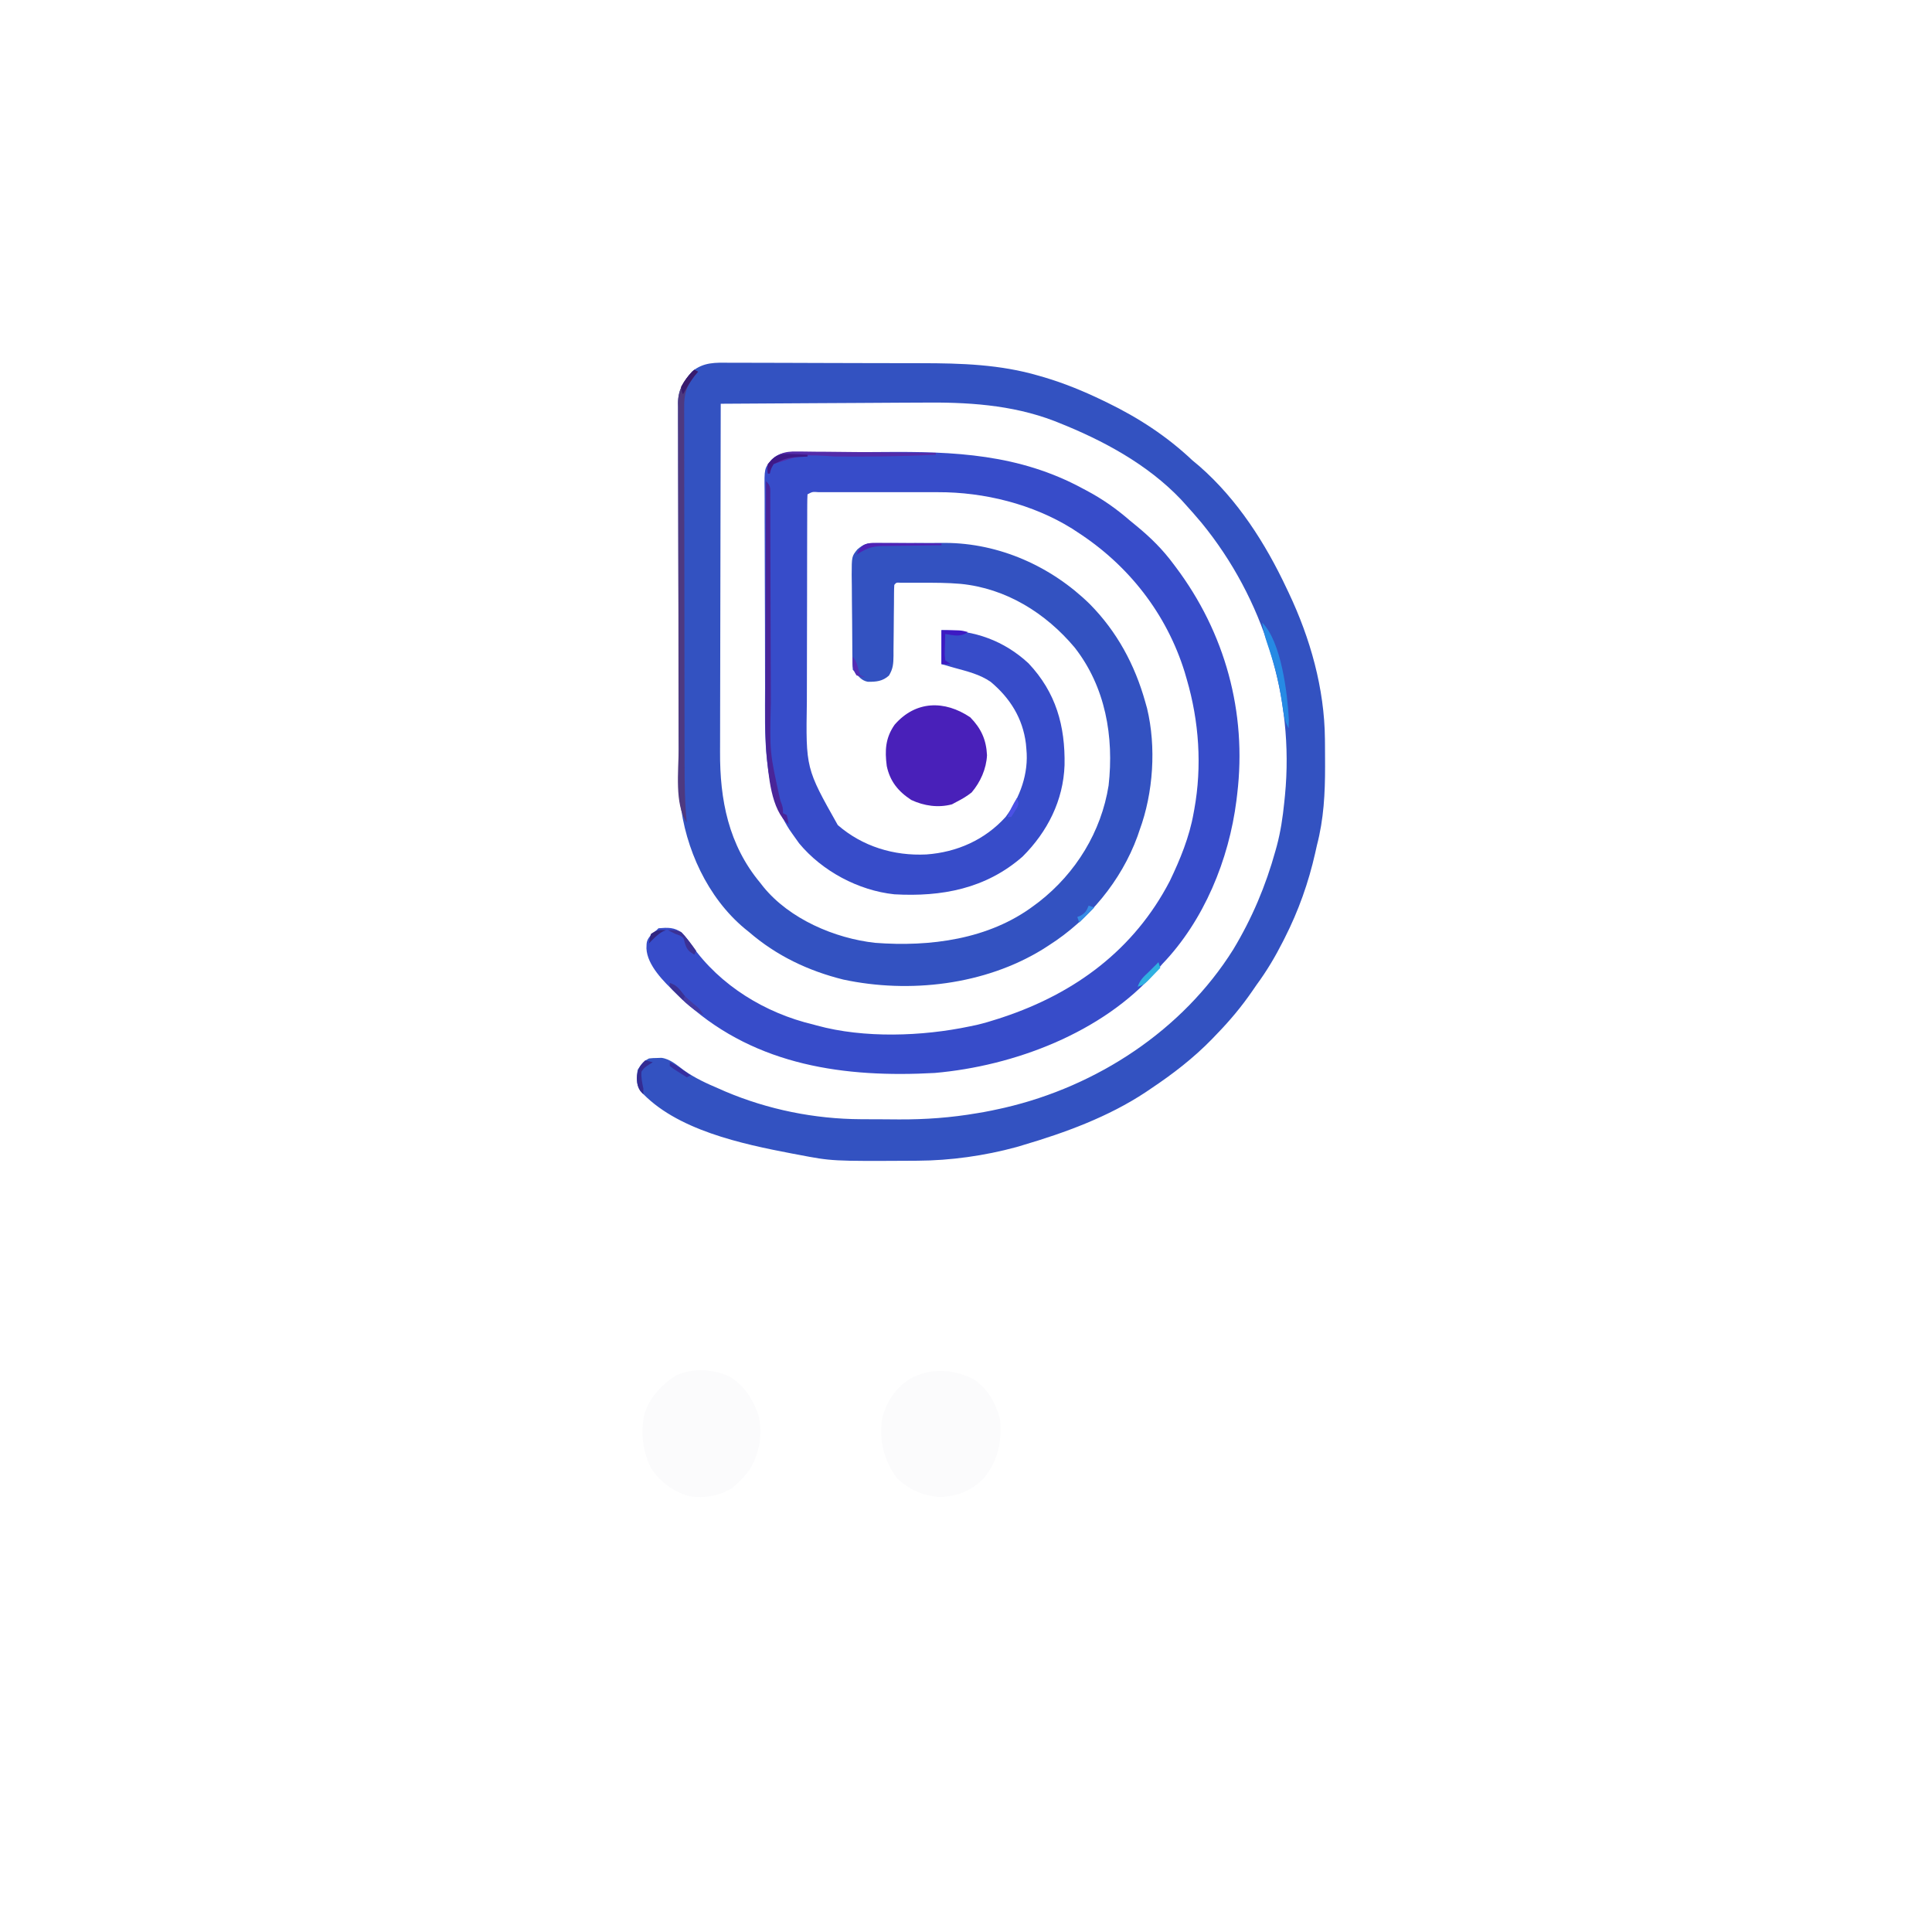
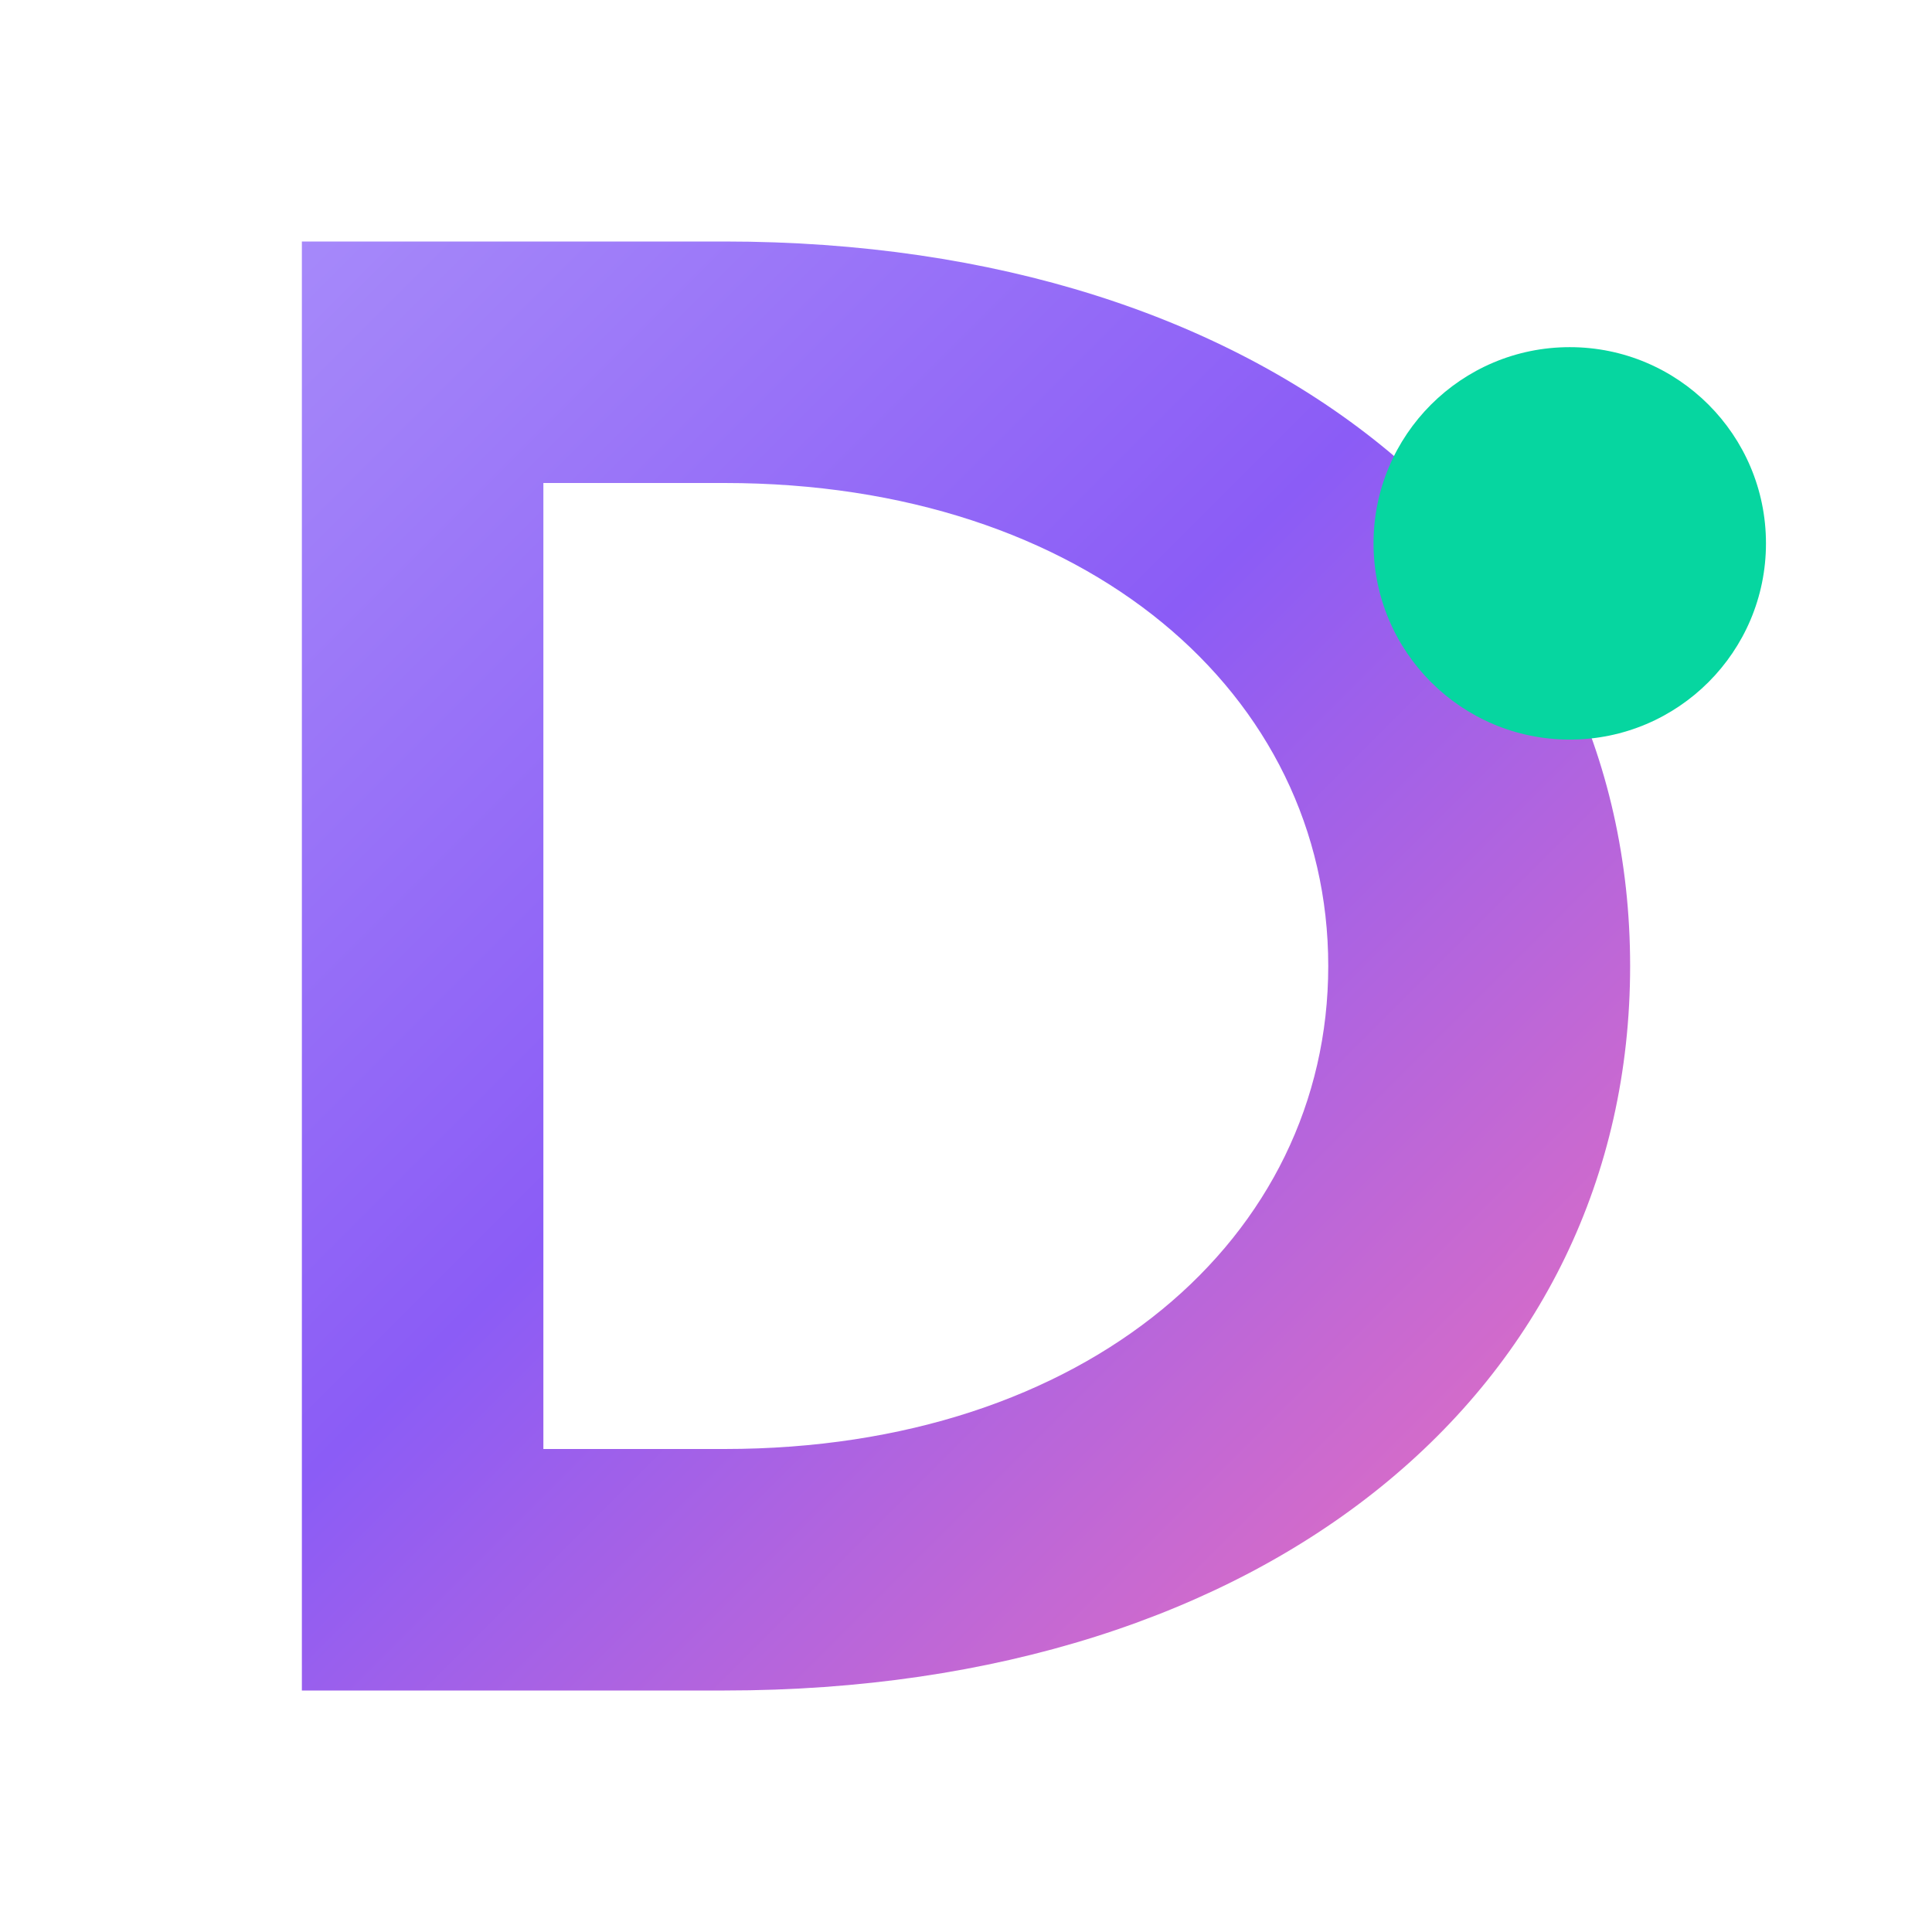
- <svg xmlns="http://www.w3.org/2000/svg" version="1.1" width="1024" height="1024">
-   <path d="M0 0 C1.386 -0.003 2.772 -0.009 4.157 -0.017 C7.907 -0.032 11.655 -0.009 15.404 0.022 C19.352 0.048 23.301 0.043 27.25 0.042 C33.893 0.044 40.536 0.07 47.18 0.111 C54.806 0.158 62.432 0.174 70.058 0.172 C78.234 0.17 86.41 0.191 94.586 0.218 C96.911 0.225 99.237 0.227 101.562 0.228 C122.663 0.249 143.307 0.87 163.706 6.854 C164.747 7.154 165.787 7.454 166.86 7.763 C177.367 10.903 187.33 14.983 197.206 19.729 C198.088 20.152 198.97 20.575 199.878 21.01 C216.661 29.181 231.615 38.892 245.206 51.729 C246.474 52.795 247.745 53.858 249.019 54.916 C269.135 72.559 283.925 95.683 295.206 119.729 C295.544 120.438 295.882 121.146 296.23 121.877 C307.687 146.046 315.204 172.585 315.445 199.459 C315.454 200.364 315.464 201.269 315.474 202.202 C315.499 205.107 315.511 208.011 315.519 210.916 C315.521 211.905 315.524 212.895 315.527 213.914 C315.531 228.266 314.846 241.786 311.206 255.729 C310.886 257.134 310.571 258.54 310.261 259.948 C306.734 275.55 301.442 290.475 294.206 304.729 C293.884 305.37 293.561 306.011 293.229 306.671 C289.113 314.795 284.608 322.383 279.206 329.729 C278.445 330.827 277.688 331.927 276.933 333.03 C271.281 341.227 265.136 348.588 258.206 355.729 C257.298 356.678 256.389 357.626 255.452 358.604 C245.638 368.655 234.854 376.949 223.206 384.729 C222.313 385.336 221.42 385.943 220.499 386.569 C200.637 399.701 177.911 408.036 155.206 414.729 C154.145 415.046 153.085 415.363 151.991 415.69 C135.121 420.298 116.971 422.851 99.488 422.932 C98.48 422.939 97.473 422.946 96.434 422.953 C54.235 423.182 54.235 423.182 36.206 419.729 C35.14 419.53 34.073 419.331 32.974 419.127 C6.794 414.114 -28.792 406.666 -47.544 385.78 C-49.693 382.254 -49.455 378.719 -48.794 374.729 C-47 371.858 -45.811 370.237 -42.794 368.729 C-40.805 368.526 -40.805 368.526 -38.481 368.479 C-37.722 368.453 -36.963 368.427 -36.18 368.401 C-31.495 369.045 -27.997 372.283 -24.294 375.041 C-18.471 379.135 -12.329 381.956 -5.794 384.729 C-4.675 385.222 -3.556 385.716 -2.403 386.225 C20.261 395.835 44.981 400.827 69.566 400.932 C70.631 400.938 71.697 400.943 72.795 400.949 C75.044 400.959 77.293 400.965 79.542 400.969 C82.905 400.979 86.269 401.01 89.632 401.041 C103.738 401.111 117.304 400.121 131.206 397.729 C132.962 397.431 132.962 397.431 134.753 397.126 C137.461 396.629 140.145 396.079 142.831 395.479 C143.775 395.269 144.719 395.059 145.692 394.843 C194.647 383.484 240.047 353.796 266.859 310.964 C276.8 294.47 284.066 277.275 289.206 258.729 C289.444 257.878 289.682 257.028 289.927 256.152 C291.974 248.471 293.102 240.881 293.894 232.979 C294.02 231.744 294.146 230.509 294.275 229.236 C299.285 177.629 282.913 124.976 250.062 84.846 C247.186 81.403 244.225 78.046 241.206 74.729 C240.533 73.984 239.861 73.239 239.167 72.471 C221.411 53.808 197.88 41.146 174.206 31.729 C173.461 31.431 172.716 31.134 171.948 30.828 C149.202 22.131 125.448 20.83 101.399 21.12 C97.642 21.159 93.885 21.162 90.128 21.169 C83.071 21.187 76.014 21.236 68.956 21.297 C60.898 21.365 52.839 21.397 44.78 21.427 C28.255 21.489 11.731 21.594 -4.794 21.729 C-4.864 47.773 -4.917 73.817 -4.949 99.861 C-4.965 111.955 -4.986 124.049 -5.02 136.143 C-5.05 146.69 -5.069 157.237 -5.076 167.785 C-5.08 173.364 -5.089 178.943 -5.111 184.522 C-5.131 189.786 -5.138 195.049 -5.133 200.313 C-5.134 202.233 -5.14 204.153 -5.151 206.072 C-5.299 231.711 -0.662 255.539 16.206 275.729 C16.987 276.728 16.987 276.728 17.784 277.748 C31.645 294.805 55.632 305.097 77.066 307.451 C106.036 309.676 137.356 305.655 161.206 287.729 C162.114 287.052 163.021 286.375 163.956 285.678 C183.429 270.452 196.906 248.586 200.792 224.026 C203.685 198.228 199.163 171.864 182.833 150.971 C167.462 132.646 146.479 119.559 122.339 117.186 C115.421 116.584 108.521 116.582 101.581 116.604 C99.665 116.598 99.665 116.598 97.71 116.592 C96.5 116.593 95.289 116.595 94.042 116.596 C92.396 116.598 92.396 116.598 90.716 116.599 C88.267 116.445 88.267 116.445 87.206 117.729 C87.105 119.114 87.071 120.505 87.064 121.894 C87.057 122.779 87.05 123.663 87.043 124.575 C87.037 126.02 87.037 126.02 87.031 127.494 C87.007 129.519 86.983 131.544 86.958 133.569 C86.923 136.773 86.894 139.976 86.88 143.18 C86.865 146.265 86.825 149.348 86.781 152.432 C86.782 153.387 86.784 154.343 86.786 155.327 C86.708 159.598 86.592 162.085 84.358 165.81 C80.971 168.83 77.679 169.117 73.21 169.092 C69.846 168.482 68.271 166.294 66.206 163.729 C65.876 163.399 65.546 163.069 65.206 162.729 C65.086 160.89 65.036 159.046 65.013 157.203 C64.997 156.021 64.981 154.839 64.965 153.621 C64.92 148.197 64.879 142.773 64.856 137.348 C64.84 133.778 64.795 130.209 64.744 126.639 C64.71 123.889 64.699 121.14 64.693 118.39 C64.683 116.437 64.649 114.484 64.614 112.531 C64.638 102.627 64.638 102.627 67.614 98.937 C71.033 96.024 72.544 95.603 76.925 95.583 C77.907 95.577 78.889 95.571 79.901 95.564 C80.968 95.563 82.036 95.562 83.136 95.561 C84.237 95.557 85.337 95.554 86.471 95.551 C88.81 95.546 91.149 95.543 93.488 95.543 C97.032 95.541 100.576 95.523 104.12 95.504 C106.396 95.501 108.672 95.499 110.948 95.498 C112.52 95.488 112.52 95.488 114.122 95.477 C142.874 95.564 170.44 107.923 190.831 127.916 C205.23 142.492 214.692 160.053 220.206 179.729 C220.686 181.426 220.686 181.426 221.175 183.158 C226.099 203.628 224.504 227.946 217.206 247.729 C216.644 249.378 216.644 249.378 216.07 251.061 C207.468 274.597 190.293 295.318 169.206 308.729 C168.103 309.439 166.999 310.149 165.863 310.881 C135.092 329.82 95.2 334.405 60.156 326.916 C41.549 322.279 24.747 314.287 10.206 301.729 C9.087 300.826 9.087 300.826 7.945 299.905 C-11.776 283.488 -23.614 257.5 -26.313 232.29 C-27.108 223.294 -26.967 214.261 -26.987 205.238 C-26.994 203.17 -27.003 201.103 -27.011 199.035 C-27.037 192.284 -27.053 185.532 -27.067 178.78 C-27.073 176.448 -27.078 174.117 -27.083 171.786 C-27.105 162.093 -27.124 152.4 -27.135 142.707 C-27.151 128.84 -27.184 114.973 -27.241 101.105 C-27.28 91.337 -27.3 81.569 -27.305 71.8 C-27.308 65.971 -27.32 60.143 -27.353 54.315 C-27.383 48.837 -27.389 43.361 -27.378 37.883 C-27.377 35.876 -27.386 33.868 -27.403 31.861 C-27.426 29.116 -27.418 26.372 -27.402 23.627 C-27.416 22.837 -27.429 22.047 -27.444 21.233 C-27.345 14.274 -24.454 9.867 -20.04 4.661 C-13.869 -0.381 -7.705 -0.101 0 0 Z " fill="#3352C1" transform="translate(386.7937,192.2712)" data-index="1" style="opacity: 1; visibility: visible;" />
-   <path d="M0 0 C1.367 -0.012 1.367 -0.012 2.761 -0.025 C5.797 -0.05 8.833 -0.066 11.87 -0.081 C12.914 -0.086 13.958 -0.091 15.035 -0.097 C20.591 -0.123 26.148 -0.143 31.704 -0.157 C36.252 -0.17 40.8 -0.198 45.349 -0.239 C83.077 -0.574 117.404 0.851 151.221 19.193 C151.84 19.52 152.459 19.848 153.097 20.186 C161.59 24.691 168.963 29.889 176.221 36.193 C177.378 37.146 178.537 38.097 179.698 39.044 C187.123 45.159 193.477 51.419 199.221 59.193 C199.623 59.726 200.025 60.26 200.438 60.81 C226.545 95.562 238.15 137.745 232.971 181.005 C232.836 182.14 232.7 183.276 232.56 184.445 C228.598 215.838 215.342 248.199 193.221 271.193 C192.069 272.542 190.923 273.895 189.784 275.255 C161.375 307.62 114.671 325.211 72.659 328.88 C25.116 331.516 -21.46 325.067 -58.216 292.505 C-59.745 291.076 -61.267 289.64 -62.779 288.193 C-63.695 287.354 -63.695 287.354 -64.63 286.498 C-70.878 280.592 -79.764 271.801 -80.154 262.88 C-80.135 259.009 -79.927 258.376 -77.341 255.193 C-76.073 254.203 -76.073 254.203 -74.779 253.193 C-74.449 252.863 -74.119 252.533 -73.779 252.193 C-68.995 251.787 -65.317 251.571 -61.318 254.619 C-59.331 256.65 -57.785 258.866 -56.154 261.193 C-41.112 282.587 -17.073 297.197 8.221 303.193 C8.861 303.37 9.502 303.548 10.161 303.731 C35.15 310.587 66.007 309.509 91.221 304.193 C93.137 303.793 93.137 303.793 95.092 303.384 C98.86 302.472 102.541 301.4 106.221 300.193 C107.046 299.923 107.871 299.654 108.72 299.376 C147.114 286.602 178.354 263.495 197.221 227.193 C202.732 215.728 207.643 203.763 209.846 191.193 C209.967 190.546 210.089 189.899 210.213 189.232 C214.385 166.287 212.76 142.52 206.221 120.193 C205.862 118.95 205.502 117.708 205.131 116.427 C195.504 85.437 175.385 59.754 148.221 42.193 C147.301 41.587 146.38 40.981 145.432 40.357 C124.603 27.39 98.815 20.991 74.352 21.063 C73.611 21.062 72.871 21.06 72.107 21.058 C69.688 21.054 67.269 21.057 64.85 21.06 C63.16 21.059 61.47 21.058 59.78 21.057 C56.254 21.056 52.728 21.058 49.202 21.062 C44.673 21.068 40.145 21.065 35.616 21.059 C32.134 21.055 28.652 21.056 25.17 21.059 C23.499 21.06 21.828 21.059 20.157 21.057 C17.833 21.054 15.509 21.058 13.184 21.063 C12.143 21.06 12.143 21.06 11.08 21.057 C7.872 20.802 7.872 20.802 5.221 22.193 C5.118 23.926 5.086 25.664 5.081 27.4 C5.075 28.529 5.069 29.659 5.063 30.823 C5.062 32.073 5.061 33.324 5.06 34.613 C5.055 35.922 5.05 37.231 5.045 38.58 C5.032 42.186 5.025 45.792 5.021 49.399 C5.018 51.657 5.014 53.916 5.009 56.175 C4.996 63.256 4.986 70.338 4.982 77.42 C4.978 85.563 4.96 93.707 4.931 101.851 C4.91 108.159 4.9 114.468 4.898 120.777 C4.897 124.536 4.891 128.295 4.873 132.054 C4.315 167.425 4.315 167.425 21.264 197.494 C34.367 208.87 51.046 213.916 68.221 213.068 C84.427 211.91 99.272 205.319 110.221 193.193 C117.878 182.851 122.524 170.136 121.221 157.193 C121.139 156.249 121.056 155.306 120.971 154.333 C119.304 140.925 112.617 130.224 102.323 121.603 C96.593 117.626 89.87 116.025 83.221 114.193 C80.911 113.533 78.601 112.873 76.221 112.193 C76.221 106.253 76.221 100.313 76.221 94.193 C93.701 94.193 109.315 99.703 122.346 111.755 C136.945 127.226 141.841 144.984 141.456 165.748 C140.8 184.457 132.423 201.031 119.221 214.193 C99.731 231.269 76.262 235.618 51.221 234.193 C32.197 232.17 12.997 221.923 0.784 207.193 C-0.433 205.547 -1.622 203.881 -2.779 202.193 C-3.32 201.414 -3.862 200.636 -4.419 199.833 C-18.83 177.562 -17.268 149.785 -17.281 124.307 C-17.283 121.89 -17.289 119.473 -17.297 117.055 C-17.325 108.599 -17.337 100.142 -17.335 91.685 C-17.333 83.832 -17.365 75.98 -17.412 68.127 C-17.451 61.342 -17.467 54.558 -17.465 47.774 C-17.465 43.739 -17.473 39.704 -17.505 35.67 C-17.534 31.889 -17.534 28.11 -17.512 24.33 C-17.509 22.947 -17.516 21.565 -17.534 20.183 C-17.678 8.47 -17.678 8.47 -13.858 3.878 C-9.59 -0.263 -5.729 0.028 0 0 Z " fill="#374CC9" transform="translate(422.7788,239.8071)" data-index="2" style="opacity: 1;" />
-   <path d="M0 0 C13.054 11.306 19.142 23.714 20.629 40.895 C21.208 54.972 16.155 67.579 7.125 78.148 C-1.396 87.202 -13.42 94.153 -26.06 95.154 C-43.117 95.66 -56.713 94.913 -70.625 83.961 C-71.322 83.426 -72.02 82.891 -72.738 82.34 C-81.746 74.995 -87.93 64.538 -89.625 52.961 C-90.67 36.933 -89.92 23.017 -79.625 9.961 C-79.112 9.274 -78.599 8.587 -78.07 7.879 C-69.654 -2.652 -56.746 -8.685 -43.598 -10.719 C-28.146 -12.384 -12.522 -9.727 0 0 Z " fill="#2A1F4F" transform="translate(533.625,717.0391)" data-index="4" style="opacity: 1; stroke-width: 2px; stroke: rgb(13, 153, 255); visibility: hidden;" />
-   <path d="M0 0 C7.324 4.699 11.742 12.717 14 21 C15.124 33.456 13.061 43.316 5 53 C-1.394 59.192 -8.592 62.051 -17.438 62.438 C-26.332 62.152 -34.732 58.338 -41 52 C-47.523 42.606 -50.218 32.262 -48.438 20.875 C-46.381 12.348 -41.428 4.735 -34 0 C-23.065 -6.183 -11.078 -5.539 0 0 Z " fill="#FBFBFC" transform="translate(516,731)" data-index="5" style="opacity: 1;" />
-   <path d="M0 0 C3.647 2.127 5.432 4.135 7 8 C7.257 10.521 7.257 10.521 7.267 13.414 C7.276 14.513 7.284 15.612 7.293 16.744 C7.292 17.946 7.291 19.147 7.291 20.384 C7.301 22.287 7.301 22.287 7.311 24.229 C7.329 27.706 7.333 31.183 7.335 34.661 C7.336 36.834 7.34 39.008 7.346 41.182 C7.364 48.768 7.372 56.355 7.371 63.941 C7.369 71.008 7.391 78.074 7.422 85.14 C7.448 91.212 7.459 97.283 7.458 103.355 C7.457 106.979 7.463 110.603 7.484 114.227 C7.507 118.271 7.498 122.313 7.486 126.357 C7.497 127.554 7.508 128.751 7.52 129.984 C7.472 136.25 7.336 140.296 3 145 C0.309 146.346 -1.872 146.206 -4.875 146.25 C-6.449 146.289 -6.449 146.289 -8.055 146.328 C-11.355 145.96 -12.667 145.323 -15 143 C-16.025 139.924 -16.133 137.809 -16.147 134.586 C-16.154 133.461 -16.161 132.337 -16.169 131.178 C-16.172 129.944 -16.174 128.71 -16.177 127.438 C-16.184 126.139 -16.19 124.839 -16.197 123.5 C-16.218 119.19 -16.228 114.88 -16.238 110.57 C-16.242 109.086 -16.246 107.602 -16.251 106.118 C-16.27 99.146 -16.284 92.174 -16.292 85.203 C-16.302 77.156 -16.328 69.109 -16.369 61.062 C-16.399 54.841 -16.414 48.62 -16.417 42.399 C-16.419 38.684 -16.428 34.968 -16.453 31.253 C-16.481 27.109 -16.477 22.965 -16.47 18.821 C-16.483 17.59 -16.496 16.36 -16.509 15.093 C-16.502 13.963 -16.495 12.833 -16.488 11.668 C-16.49 10.689 -16.493 9.709 -16.495 8.7 C-15.858 5.225 -14.405 3.536 -12 1 C-8.298 -0.851 -4.041 -0.465 0 0 Z " fill="#291E4D" transform="translate(590,664)" data-index="7" style="opacity: 1; stroke-width: 2px; stroke: rgb(13, 153, 255); visibility: hidden;" />
-   <path d="M0 0 C7.773 4.752 12.033 11.857 15.141 20.309 C17.409 30.106 15.907 40.073 10.766 48.746 C8.544 51.962 6.055 54.693 3.141 57.309 C2.563 57.845 1.986 58.381 1.391 58.934 C-5.73 63.285 -13.642 64.543 -21.859 63.309 C-30.345 60.533 -37.024 55.853 -41.859 48.309 C-46.366 39.282 -47.378 29.409 -45.27 19.551 C-42.355 10.983 -35.986 3.77 -28.234 -0.816 C-19.462 -4.656 -8.587 -4.109 0 0 Z " fill="#FBFBFC" transform="translate(386.8594,729.6914)" data-index="8" />
-   <path d="M0 0 C5.754 5.885 8.492 11.861 8.883 20.113 C8.529 27.299 5.397 34.341 0.75 39.812 C-1.767 41.824 -4.381 43.358 -7.25 44.812 C-8.054 45.246 -8.859 45.679 -9.688 46.125 C-16.955 48.075 -24.481 46.964 -31.25 43.812 C-38.173 39.288 -42.533 33.958 -44.25 25.812 C-45.328 17.514 -44.96 10.915 -40.094 3.938 C-28.937 -8.922 -13.585 -9.144 0 0 Z " fill="#4920B9" transform="translate(514.25,380.1875)" data-index="10" style="opacity: 1;" />
-   <path d="M0 0 C0.66 0.33 1.32 0.66 2 1 C1.402 1.722 0.804 2.444 0.188 3.188 C-4.194 8.82 -5.438 12.558 -5.367 19.714 C-5.371 20.591 -5.374 21.468 -5.377 22.372 C-5.385 25.311 -5.371 28.25 -5.356 31.189 C-5.357 33.297 -5.359 35.405 -5.363 37.513 C-5.368 43.24 -5.354 48.968 -5.337 54.696 C-5.322 60.695 -5.323 66.695 -5.322 72.695 C-5.319 82.779 -5.304 92.864 -5.281 102.948 C-5.252 115.866 -5.242 128.784 -5.238 141.703 C-5.234 152.829 -5.221 163.956 -5.207 175.083 C-5.203 178.647 -5.2 182.212 -5.197 185.776 C-5.193 191.397 -5.182 197.018 -5.168 202.638 C-5.163 204.694 -5.161 206.749 -5.16 208.805 C-5.153 219.253 -5.057 229.595 -4 240 C-10.604 230.094 -8.304 212.522 -8.306 201.055 C-8.314 198.987 -8.322 196.919 -8.332 194.851 C-8.353 189.279 -8.362 183.707 -8.367 178.136 C-8.371 174.65 -8.377 171.164 -8.384 167.678 C-8.409 155.505 -8.422 143.332 -8.426 131.159 C-8.429 119.827 -8.459 108.495 -8.501 97.163 C-8.536 87.412 -8.551 77.66 -8.552 67.909 C-8.553 62.094 -8.561 56.279 -8.59 50.464 C-8.616 45.003 -8.618 39.542 -8.602 34.081 C-8.6 32.08 -8.607 30.079 -8.623 28.078 C-8.643 25.342 -8.633 22.608 -8.615 19.871 C-8.628 19.084 -8.641 18.297 -8.655 17.485 C-8.554 10.79 -5.954 6.063 -1.334 1.273 C-0.894 0.853 -0.454 0.433 0 0 Z " fill="#4E3980" transform="translate(368,196)" data-index="12" style="opacity: 1;" />
-   <path d="M0 0 C2.653 2.653 2.252 3.875 2.258 7.579 C2.265 8.766 2.272 9.953 2.279 11.176 C2.276 12.486 2.274 13.795 2.271 15.144 C2.276 16.532 2.281 17.921 2.287 19.309 C2.299 22.306 2.304 25.302 2.305 28.299 C2.307 33.055 2.325 37.811 2.346 42.568 C2.395 54.398 2.426 66.229 2.447 78.059 C2.464 87.224 2.487 96.388 2.53 105.553 C2.548 109.497 2.56 113.44 2.559 117.384 C1.929 143.789 1.929 143.789 7.604 169.307 C9 173 9 173 9 176 C9.66 176.33 10.32 176.66 11 177 C11.625 179.562 11.625 179.562 12 182 C2.46 174.192 1.393 155.7 0.26 144.403 C-0.607 133.07 -0.369 121.657 -0.304 110.297 C-0.285 106.404 -0.284 102.511 -0.28 98.618 C-0.271 91.284 -0.246 83.951 -0.216 76.617 C-0.182 68.251 -0.166 59.886 -0.151 51.52 C-0.12 34.347 -0.067 17.173 0 0 Z " fill="#492599" transform="translate(406,255)" data-index="13" />
-   <path d="M0 0 C0.801 -0.001 1.602 -0.002 2.427 -0.003 C5.052 0.001 7.674 0.048 10.299 0.095 C12.128 0.106 13.956 0.115 15.784 0.121 C20.58 0.144 25.375 0.203 30.171 0.269 C35.071 0.331 39.971 0.358 44.871 0.388 C54.474 0.452 64.076 0.555 73.678 0.681 C73.678 1.011 73.678 1.341 73.678 1.681 C55.892 2.63 38.159 2.768 20.352 2.644 C3.209 1.51 3.209 1.51 -12.322 6.681 C-13.748 9.238 -13.748 9.238 -14.322 11.681 C-14.652 11.681 -14.982 11.681 -15.322 11.681 C-15.76 9.556 -15.76 9.556 -15.322 6.681 C-10.922 1.292 -6.756 -0.197 0 0 Z " fill="#532BA9" transform="translate(422.322,239.3188)" data-index="14" />
-   <path d="M0 0 C10.182 10.182 13.373 37.633 14.129 51.336 C14.126 52.891 14.071 54.446 14 56 C12.336 53.025 11.625 50.503 11.176 47.133 C11.038 46.175 10.899 45.217 10.757 44.23 C10.61 43.205 10.464 42.181 10.312 41.125 C8.693 30.53 5.966 20.676 2.488 10.555 C1.293 7.055 0.453 3.684 0 0 Z " fill="#268AE4" transform="translate(669,330)" data-index="15" style="opacity: 1;" />
-   <path d="M0 0 C1.201 0 1.201 0 2.426 0 C3.286 0.011 4.145 0.021 5.031 0.032 C5.914 0.035 6.798 0.037 7.708 0.04 C10.531 0.052 13.353 0.077 16.175 0.102 C18.088 0.112 20.002 0.121 21.915 0.129 C26.606 0.151 31.297 0.186 35.988 0.227 C35.988 0.557 35.988 0.887 35.988 1.227 C34.316 1.241 34.316 1.241 32.61 1.255 C28.452 1.295 24.295 1.361 20.137 1.435 C18.342 1.463 16.546 1.484 14.751 1.498 C12.161 1.52 9.573 1.566 6.984 1.618 C5.791 1.62 5.791 1.62 4.574 1.621 C-1.036 1.767 -4.341 3.107 -9.012 6.227 C-7.079 1.765 -4.913 -0.031 0 0 Z " fill="#4F22B5" transform="translate(463.0125,287.7729)" data-index="16" />
-   <path d="M0 0 C10.125 0 10.125 0 14 1 C10.004 3.83 6.573 2.762 2 2 C1.919 4.291 1.861 6.583 1.812 8.875 C1.778 10.151 1.743 11.427 1.707 12.742 C1.804 13.817 1.9 14.892 2 16 C2.99 16.66 3.98 17.32 5 18 C3.35 18 1.7 18 0 18 C0 12.06 0 6.12 0 0 Z " fill="#3D1AC3" transform="translate(499,334)" data-index="17" />
-   <path d="M0 0 C3.386 1.129 4.316 2.523 6.469 5.246 C8.804 7.92 11.506 10.121 14.23 12.387 C16 14 16 14 18 17 C10.956 13.807 5.214 7.605 0 2 C0 1.34 0 0.68 0 0 Z " fill="#443BA3" transform="translate(355,521)" data-index="18" />
-   <path d="M0 0 C1.32 0.33 2.64 0.66 4 1 C2.989 1.639 1.979 2.279 0.938 2.938 C-0.789 4.237 -0.789 4.237 -2 6 C-2.247 9.133 -1.63 11.942 -1 15 C-1 15.99 -1 16.98 -1 18 C-3.727 15.387 -4.285 13.215 -4.438 9.562 C-4.317 5.253 -3.148 3.05 0 0 Z " fill="#342C93" transform="translate(342,562)" data-index="19" />
-   <path d="M0 0 C0.741 0.023 1.481 0.045 2.244 0.068 C4.059 0.127 5.874 0.217 7.688 0.312 C7.688 0.642 7.688 0.973 7.688 1.312 C6.891 1.35 6.094 1.387 5.273 1.426 C-2.994 1.798 -2.994 1.798 -10.312 5.312 C-11.738 7.87 -11.738 7.87 -12.312 10.312 C-12.643 10.312 -12.973 10.312 -13.312 10.312 C-13.625 8.125 -13.625 8.125 -13.312 5.312 C-9.286 -0.035 -6.232 -0.362 0 0 Z " fill="#3E1989" transform="translate(420.3125,240.6875)" data-index="20" />
-   <path d="M0 0 C2.913 -0.121 4.358 -0.121 7 1 C10.022 4.085 12.529 7.464 15 11 C14.67 11.66 14.34 12.32 14 13 C11.019 11.211 10.103 10.315 9 6.938 C8.309 3.931 8.309 3.931 6.125 2.75 C5.073 2.379 5.073 2.379 4 2 C2.667 1.333 1.333 0.667 0 0 Z " fill="#3B3195" transform="translate(354,493)" data-index="21" />
-   <path d="M0 0 C0.33 0.99 0.66 1.98 1 3 C-0.431 4.485 -1.87 5.963 -3.312 7.438 C-4.513 8.673 -4.513 8.673 -5.738 9.934 C-8 12 -8 12 -11 13 C-9.746 9.238 -7.858 7.728 -5 5 C-4.072 4.072 -3.144 3.144 -2.188 2.188 C-1.105 1.105 -1.105 1.105 0 0 Z " fill="#30B0E1" transform="translate(614,510)" data-index="22" />
-   <path d="M0 0 C0.66 0.33 1.32 0.66 2 1 C1.134 2.021 1.134 2.021 0.25 3.062 C-2.198 6.259 -4.065 9.475 -6 13 C-6.75 11.375 -6.75 11.375 -7 9 C-5.047 5.582 -2.93 2.637 0 0 Z " fill="#381B6E" transform="translate(368,196)" data-index="23" />
-   <path d="M0 0 C0.99 0.33 1.98 0.66 3 1 C0.36 3.64 -2.28 6.28 -5 9 C-5.33 8.01 -5.66 7.02 -6 6 C-5.381 5.753 -4.763 5.505 -4.125 5.25 C-1.649 3.794 -1.049 2.622 0 0 Z " fill="#358CE6" transform="translate(577,480)" data-index="24" />
-   <path d="M0 0 C2 3 2 3 2.938 6.625 C3.288 7.739 3.639 8.852 4 10 C4.99 10.33 5.98 10.66 7 11 C4.625 10.688 4.625 10.688 2 10 C-0.429 6.356 -0.162 4.288 0 0 Z " fill="#542DB5" transform="translate(452,348)" data-index="25" style="opacity: 1;" />
-   <path d="M0 0 C4.044 1.779 7.461 4.395 11 7 C10.01 7.495 10.01 7.495 9 8 C7.495 7.05 5.996 6.09 4.5 5.125 C3.665 4.591 2.829 4.058 1.969 3.508 C1.319 3.01 0.669 2.513 0 2 C0 1.34 0 0.68 0 0 Z " fill="#352EA0" transform="translate(355,563)" data-index="26" />
-   <path d="M0 0 C4.142 1.381 5.322 3.598 8 7 C7.67 7.66 7.34 8.32 7 9 C5.827 7.881 4.662 6.755 3.5 5.625 C2.85 4.999 2.201 4.372 1.531 3.727 C0 2 0 2 0 0 Z " fill="#3A3194" transform="translate(355,521)" data-index="27" />
-   <path d="M0 0 C1 3 1 3 0.223 4.824 C-0.852 6.549 -1.926 8.275 -3 10 C-3.66 10 -4.32 10 -5 10 C-3.665 6.406 -2.04 3.245 0 0 Z " fill="#4B51E5" transform="translate(539,423)" data-index="28" style="opacity: 1;" />
-   <path d="M0 0 C-0.557 0.227 -1.114 0.454 -1.688 0.688 C-4.632 2.359 -6.682 4.553 -9 7 C-8.688 4.625 -8.688 4.625 -8 2 C-4.772 -0.152 -3.716 -0.201 0 0 Z " fill="#322681" transform="translate(353,493)" data-index="29" />
+ <svg xmlns="http://www.w3.org/2000/svg" viewBox="0 0 32 32" role="img" aria-labelledby="dolliMarkTitle">
+   <defs>
+     <linearGradient id="dolli-brand" x1="4" y1="4" x2="28" y2="28" gradientUnits="userSpaceOnUse">
+       <stop stop-color="#A78BFA" />
+       <stop offset="0.45" stop-color="#8B5CF6" />
+       <stop offset="1" stop-color="#F472B6" />
+     </linearGradient>
+   </defs>
+   <path fill="url(#dolli-brand)" fill-rule="evenodd" d="M 5 4 L 5 28 L 12 28 C 21 28 27 23 27 16 C 27 9 21 4 12 4 L 5 4 Z        M 9 8 L 9 24 L 12 24 C 18 24 22 20.5 22 16 C 22 11.5 18 8 12 8 L 9 8 Z" />
+   <circle cx="26" cy="9" r="3.25" fill="#06D6A0" />
</svg>
